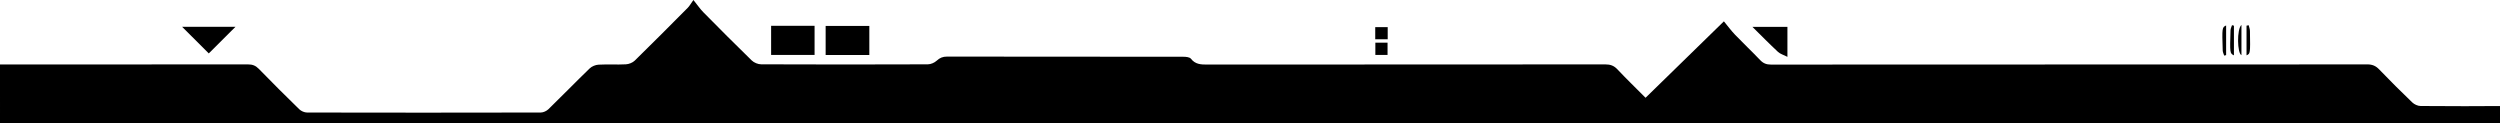
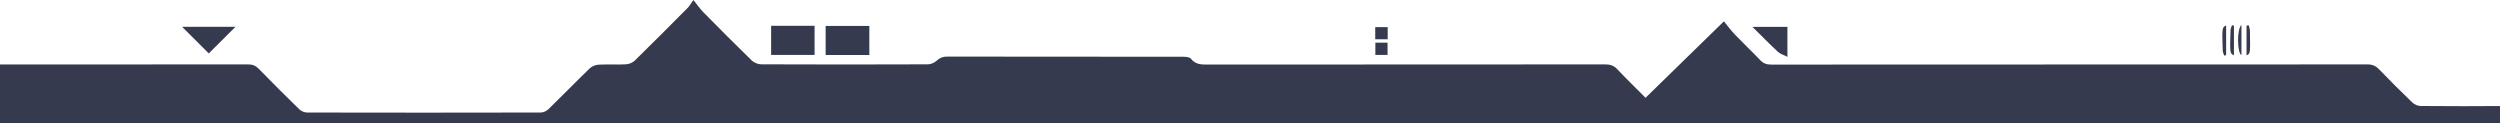
<svg xmlns="http://www.w3.org/2000/svg" version="1.1" id="Layer_1" x="0px" y="0px" viewBox="0 0 1920 94" xml:space="preserve">
  <g>
    <style type="text/css">
- 		.st0{fill:#000;}
+ 		.st0{fill:#353a4e;}
	</style>
    <path class="st0" d="M0,49.528c63.488,0,126.976,0.026,190.464-0.071c3.43-0.005,5.855,0.909,8.272,3.39   c10.231,10.503,20.611,20.864,31.124,31.084c1.459,1.419,3.966,2.487,5.991,2.492c59.822,0.129,119.644,0.13,179.466-0.006   c2.007-0.005,4.473-1.173,5.942-2.603c10.627-10.342,20.969-20.978,31.63-31.283c1.675-1.619,4.476-2.743,6.823-2.869   c6.979-0.373,14.003,0.105,20.982-0.268c2.346-0.125,5.159-1.243,6.822-2.867c13.707-13.39,27.21-26.989,40.718-40.581   C529.51,4.662,530.4,2.992,532.546,0c3.194,3.976,5.156,6.902,7.587,9.364c12.294,12.449,24.626,24.864,37.178,37.05   c1.767,1.716,4.814,2.975,7.275,2.985c42.658,0.179,85.317,0.173,127.975,0.009c2.321-0.009,5.115-1.229,6.837-2.813   c2.389-2.197,4.672-3.135,7.907-3.13c60.489,0.085,120.977,0.049,181.466,0.124c2.006,0.003,4.867,0.248,5.859,1.523   c3.336,4.291,7.573,4.478,12.382,4.474c101.981-0.078,203.962-0.041,305.943-0.129c3.759-0.003,6.497,0.933,9.137,3.728   c6.962,7.373,14.255,14.434,21.697,21.901c19.745-19.266,39.245-38.293,60.158-58.698c2.872,3.475,5.506,7.086,8.573,10.282   c6.344,6.612,13.021,12.904,19.344,19.535c2.377,2.493,4.826,3.401,8.27,3.397c79.652-0.097,159.303-0.075,238.955-0.075   c72.986,0,145.973,0.028,218.959-0.078c3.8-0.006,6.469,1.069,9.104,3.806c8.318,8.643,16.822,17.113,25.479,25.415   c1.583,1.518,4.217,2.717,6.377,2.736c22.661,0.196,45.324,0.195,67.985,0c2.161-0.019,4.8-1.212,6.38-2.73   c9.007-8.66,17.672-17.675,26.682-26.332c1.578-1.516,4.208-2.592,6.405-2.689c6.813-0.303,14.354-1.817,20.278,0.52   c5.708,2.252,9.753,8.715,14.538,13.318c0.815,0.784,1.679,1.518,3.311,2.986c4.686-4.974,9.101-9.926,13.851-14.533   c1.359-1.319,3.661-2.232,5.574-2.311c6.654-0.277,13.326-0.107,19.991-0.107c0,14.997,0,29.993,0,44.993   c-681.333,0.003-1362.667,0.003-2044,0C0,79.521,0,64.524,0,49.528z" />
    <path class="st0" d="M592.218,42.169c0-7.592,0-14.849,0-22.373c11.131,0,22.049,0,33.376,0c0,7.253,0,14.631,0,22.373   C614.712,42.169,603.676,42.169,592.218,42.169z" />
    <path class="st0" d="M634.096,42.223c0-7.635,0-14.773,0-22.304c11.121,0,22.159,0,33.552,0c0,7.244,0,14.619,0,22.304   C656.6,42.223,645.565,42.223,634.096,42.223z" />
    <path class="st0" d="M180.825,20.603c-7.068,7.046-13.986,13.942-20.485,20.422c-6.581-6.569-13.569-13.545-20.457-20.422   C153.081,20.603,166.922,20.603,180.825,20.603z" />
    <path class="st0" d="M1372.74,43.655c-2.976-1.519-5.532-2.213-7.249-3.81c-6.394-5.946-12.512-12.188-19.648-19.219c9.782,0,18.207,0,26.898,0   C1372.74,27.767,1372.74,34.829,1372.74,43.655z" />
    <path class="st0" d="M1056.272,32.756c3.148,0,6.076,0,9.367,0c0,3.039,0,6.084,0,9.455c-2.998,0-6.043,0-9.367,0   C1056.272,39.202,1056.272,36.271,1056.272,32.756z" />
    <path class="st0" d="M1056.182,30.144c0-3.172,0-6.099,0-9.321c3.221,0,6.266,0,9.567,0c0,3.074,0,6.004,0,9.321   C1062.782,30.144,1059.74,30.144,1056.182,30.144z" />
    <path class="st0" d="M1708.182,42.714c-0.394-1.3-1.094-2.59-1.135-3.901c-0.559-17.499-0.496-17.826,2.615-19.258c0,7.694,0,15.235,0,22.776   C1709.169,42.458,1708.675,42.586,1708.182,42.714z" />
    <path class="st0" d="M1715.662,42.5c-3.111-1.432-3.174-1.76-2.615-19.258c0.042-1.311,0.742-2.601,1.135-3.901   c0.493,0.128,0.987,0.256,1.48,0.384C1715.662,27.265,1715.662,34.806,1715.662,42.5z" />
    <path class="st0" d="M1721.432,42.358c-3.234-1.367-3.658-20.02,0-23.212C1721.432,27.186,1721.432,34.755,1721.432,42.358z" />
    <path class="st0" d="M1725.333,42.492c0-7.689,0-15.229,0-22.77c0.551-0.118,1.102-0.236,1.653-0.354c0.338,1.462,0.947,2.919,0.973,4.386   C1728.264,41.18,1728.241,41.181,1725.333,42.492z" />
  </g>
</svg>
